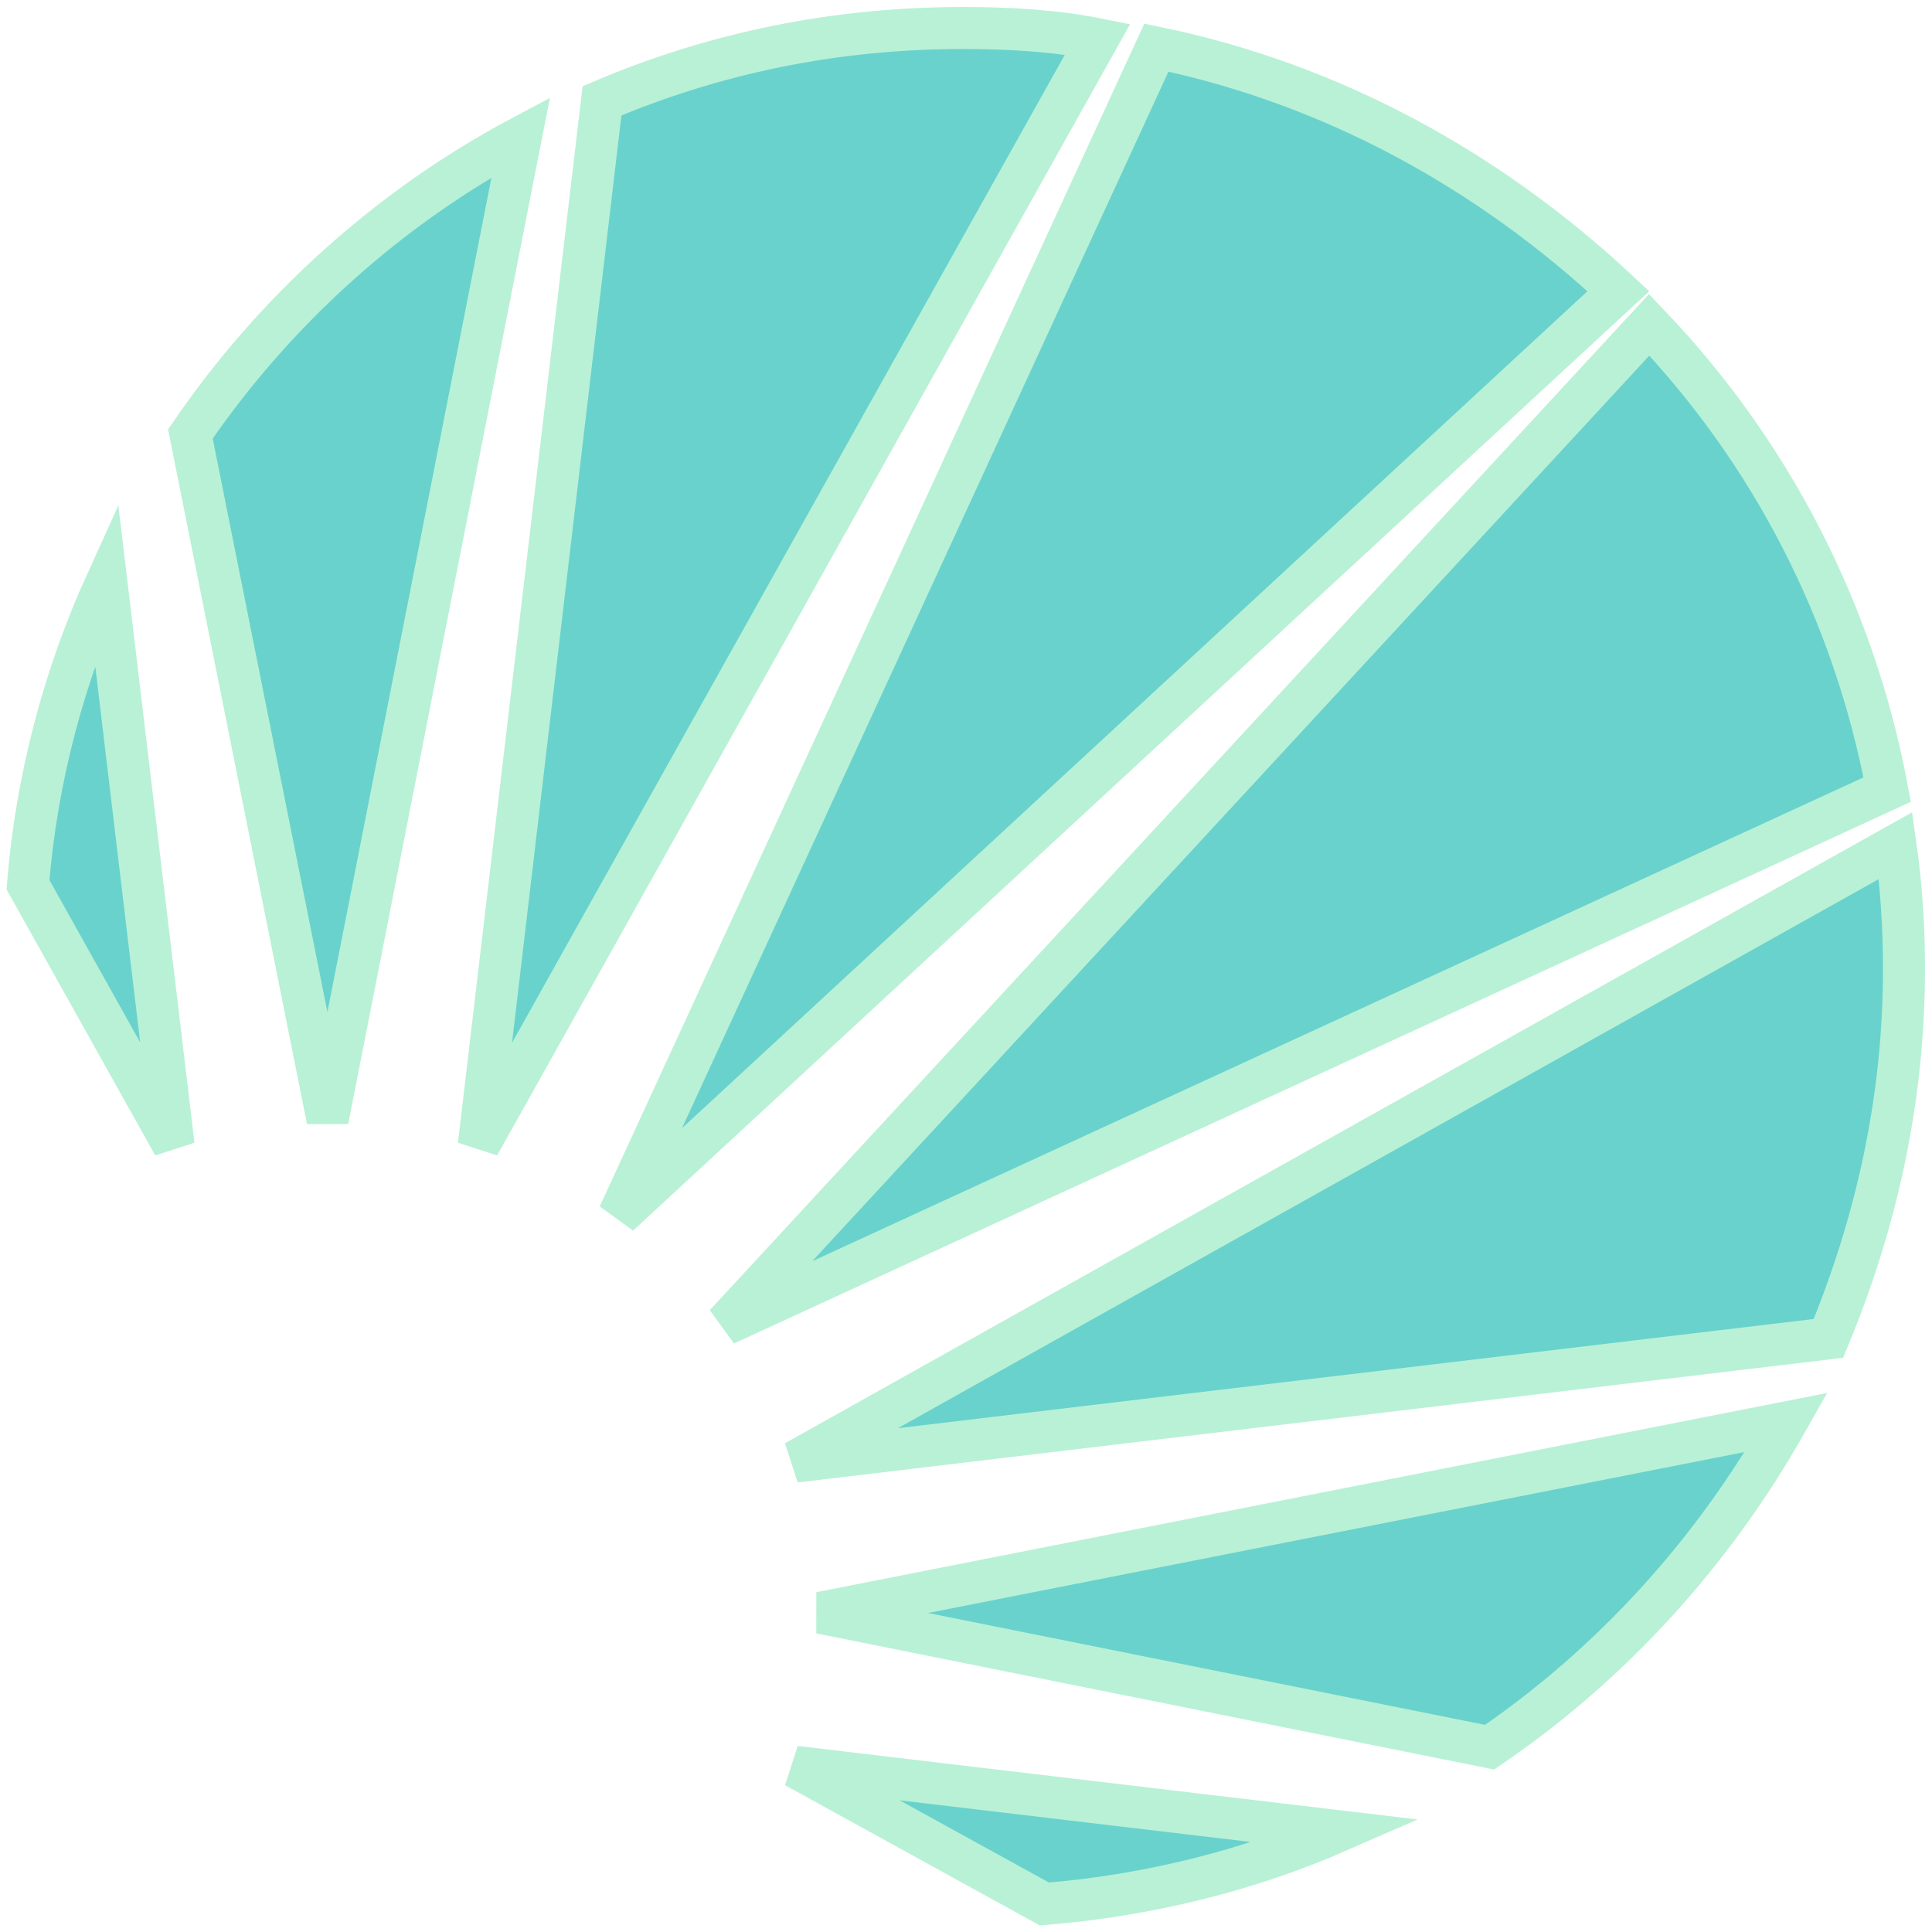
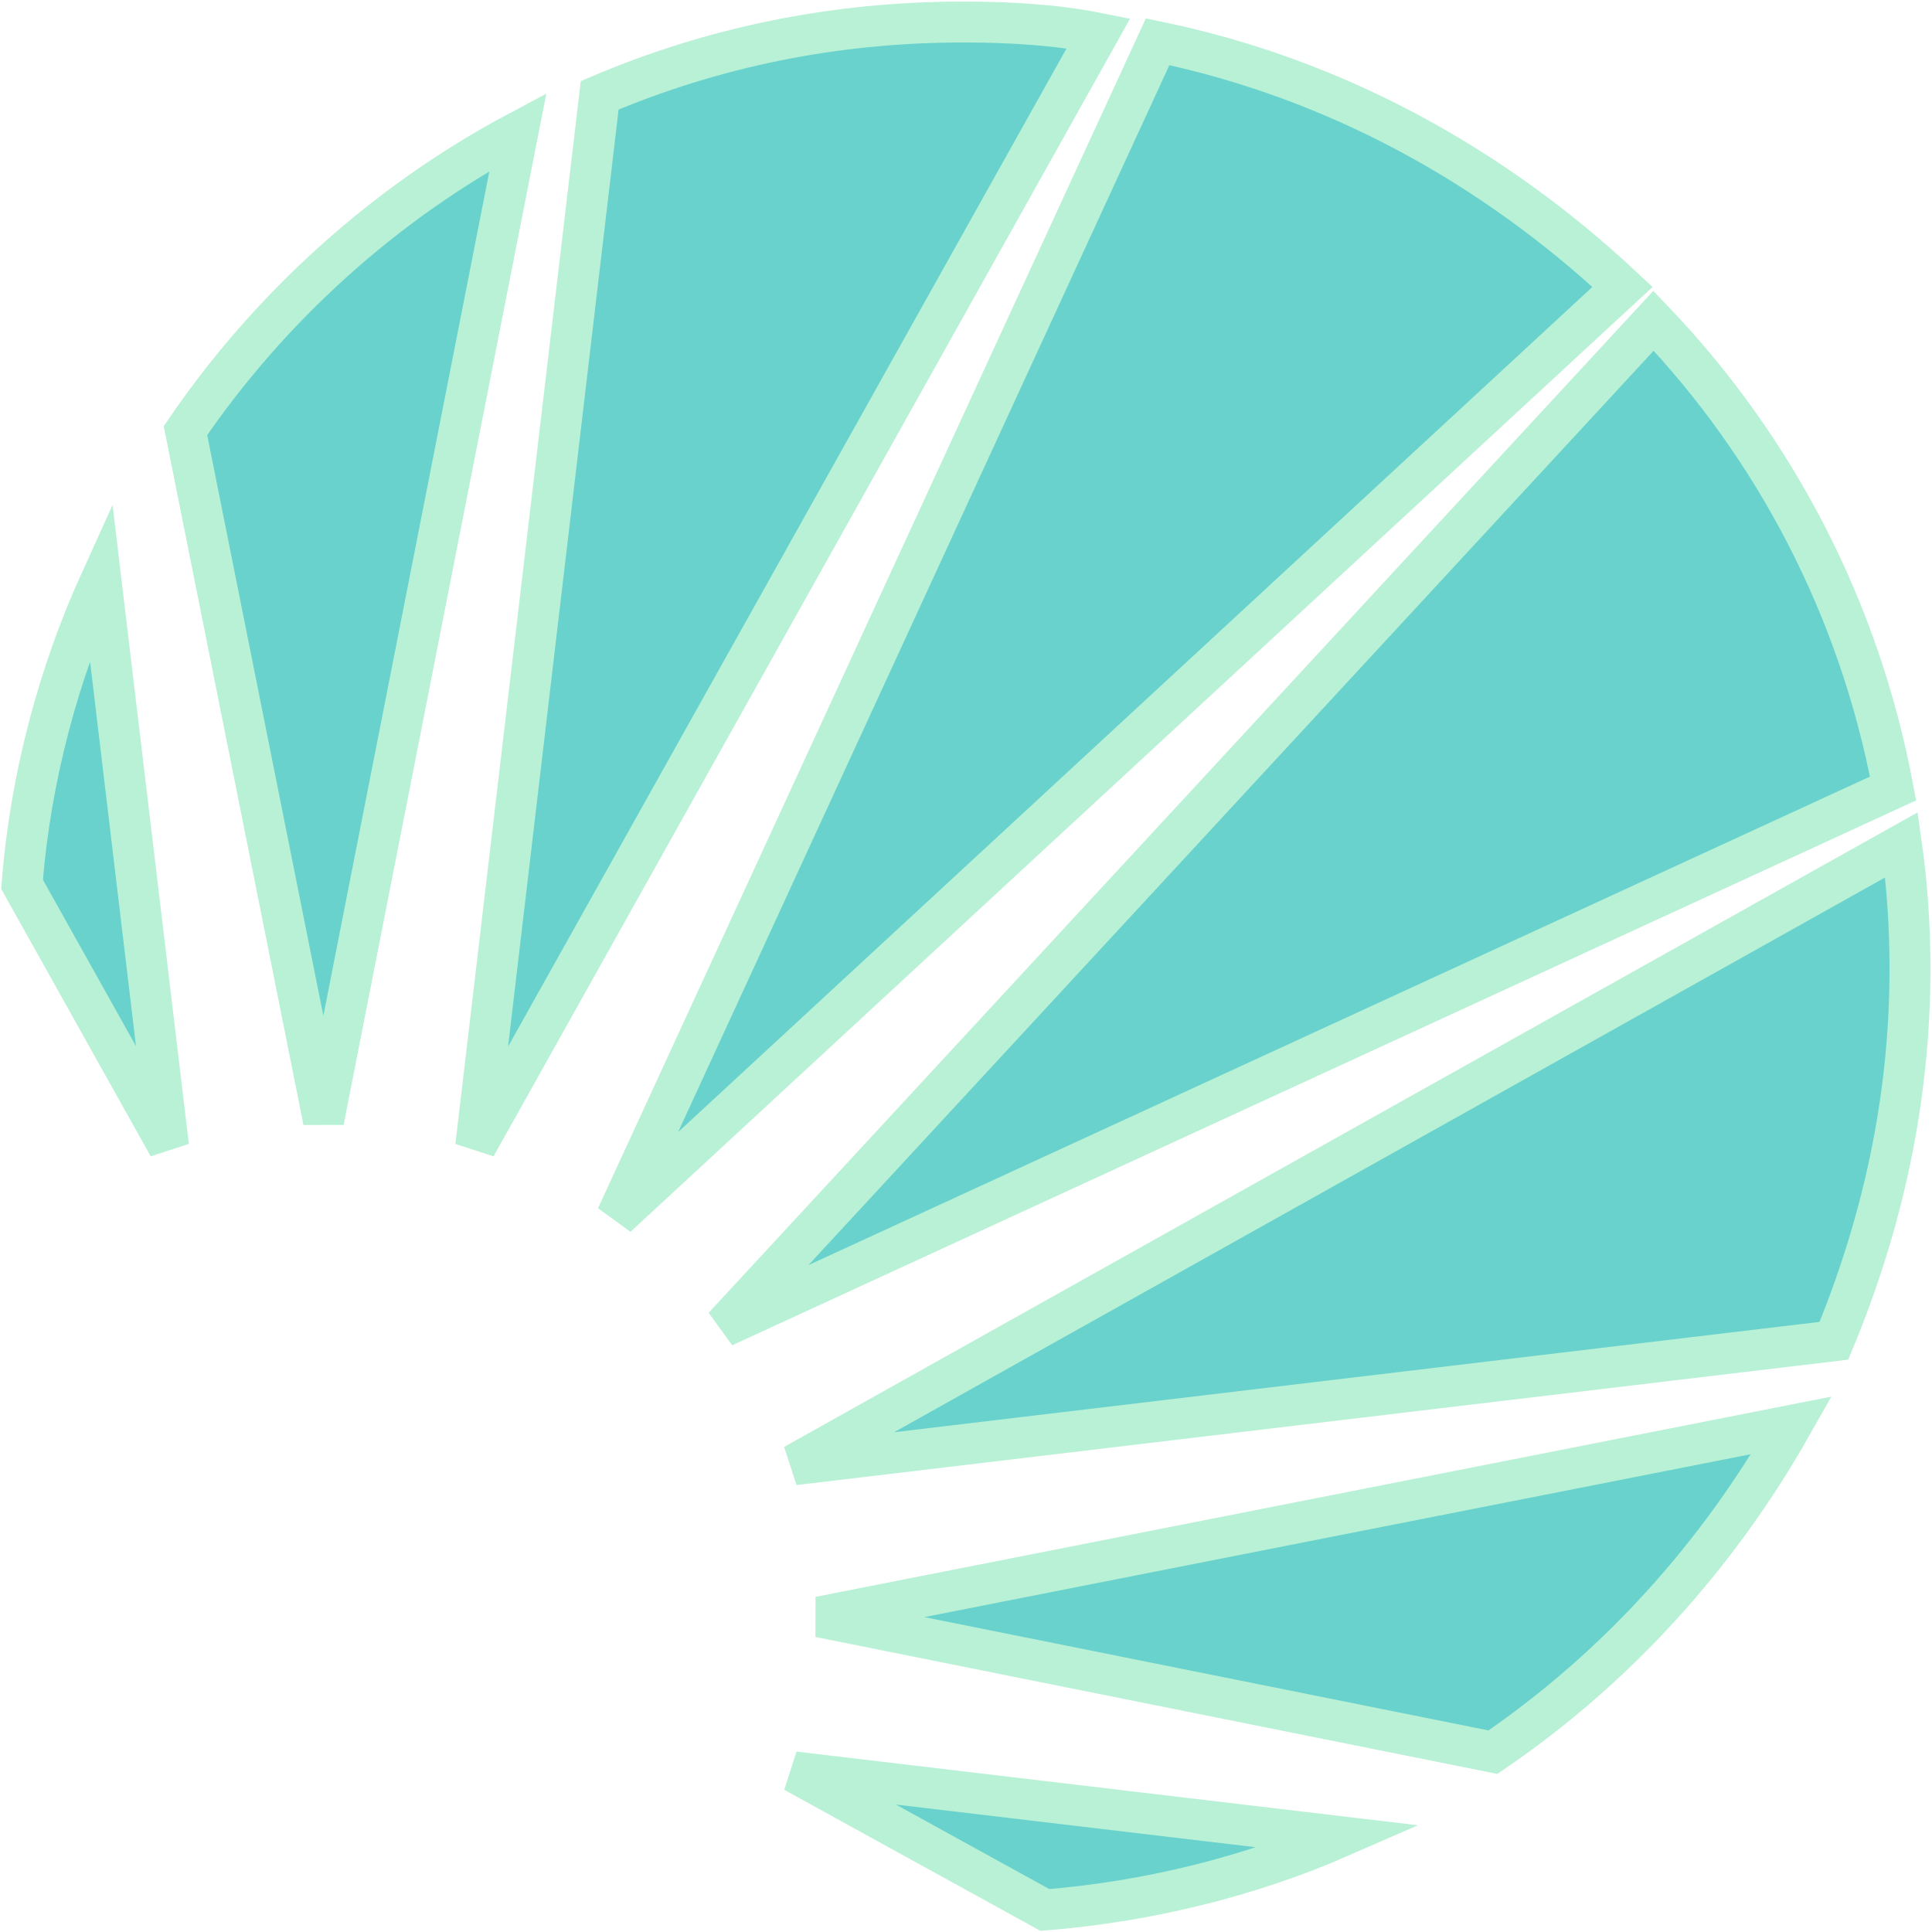
- <svg xmlns="http://www.w3.org/2000/svg" width="600" height="600" viewBox="0 0 69 69" fill="none">
-   <path d="M58.9 11.6L25.9 47.3L67.4 28.2C66.2 21.8 63.2 16.1 58.9 11.6Z" fill="#69D2CD" stroke="#B9F1D6" stroke-width="1.5" />
-   <path d="M34.4 1C29.8 1 25.5 1.9 21.5 3.6L17.1 40.9L39.2 1.4C37.7 1.1 36.1 1 34.4 1Z" fill="#69D2CD" stroke="#B9F1D6" stroke-width="1.5" />
-   <path d="M67.7 30.2L28.4 52.2L65.3 47.8C67 43.7 68 39.3 68 34.6C68 33.1 67.9 31.6 67.7 30.2Z" fill="#69D2CD" stroke="#B9F1D6" stroke-width="1.5" />
-   <path d="M53.2 62.4C57.6 59.4 61.2 55.4 63.8 50.8L29.3 57.6L53.2 62.4Z" fill="#69D2CD" stroke="#B9F1D6" stroke-width="1.5" />
-   <path d="M41.3 1.7L22.1 43.4L57.8 10.4C53.2 6.1 47.6 3 41.3 1.7Z" fill="#69D2CD" stroke="#B9F1D6" stroke-width="1.5" />
-   <path d="M37.3 68C41 67.7 44.6 66.8 47.8 65.4L28.4 63.1L37.3 68Z" fill="#69D2CD" stroke="#B9F1D6" stroke-width="1.5" />
-   <path d="M3.8 20.8C2.3 24.1 1.3 27.8 1 31.6L6.2 40.9L3.8 20.8Z" fill="#69D2CD" stroke="#B9F1D6" stroke-width="1.5" />
-   <path d="M18.6 4.9C13.9 7.4 9.8 11.1 6.8 15.5L11.7 40L18.6 4.9Z" fill="#69D2CD" stroke="#B9F1D6" stroke-width="1.5" />
+ <svg xmlns="http://www.w3.org/2000/svg" width="614" height="614" viewBox="0 0 614 614" fill="none">
+   <path d="M525.507 101.925L229.985 421.627L601.627 250.582C590.881 193.269 564.015 142.224 525.507 101.925Z" fill="#69D2CD" stroke="#B9F1D6" stroke-width="13" />
+   <path d="M306.104 7C264.91 7 226.403 15.06 190.582 30.284L151.179 364.313L349.09 10.582C335.657 7.896 321.328 7 306.104 7Z" fill="#69D2CD" stroke="#B9F1D6" stroke-width="13" />
+   <path d="M604.313 268.493L252.373 465.507L582.821 426.105C598.045 389.388 607 349.985 607 307.896C607 294.463 606.104 281.03 604.313 268.493Z" fill="#69D2CD" stroke="#B9F1D6" stroke-width="13" />
+   <path d="M474.463 556.851C513.866 529.985 546.105 494.164 569.388 452.97L260.433 513.866L474.463 556.851Z" fill="#69D2CD" stroke="#B9F1D6" stroke-width="13" />
+   <path d="M367.896 13.269L195.955 386.702L515.657 91.179C474.463 52.672 424.313 24.91 367.896 13.269Z" fill="#69D2CD" stroke="#B9F1D6" stroke-width="13" />
+   <path d="M332.075 607C365.209 604.313 397.448 596.254 426.105 583.716L252.373 563.119L332.075 607Z" fill="#69D2CD" stroke="#B9F1D6" stroke-width="13" />
+   <path d="M32.075 184.313C18.642 213.866 9.687 247 7 281.03L53.567 364.313L32.075 184.313Z" fill="#69D2CD" stroke="#B9F1D6" stroke-width="13" />
+   <path d="M164.612 41.925C122.522 64.313 85.806 97.448 58.94 136.851L102.821 356.254L164.612 41.925Z" fill="#69D2CD" stroke="#B9F1D6" stroke-width="13" />
</svg>
